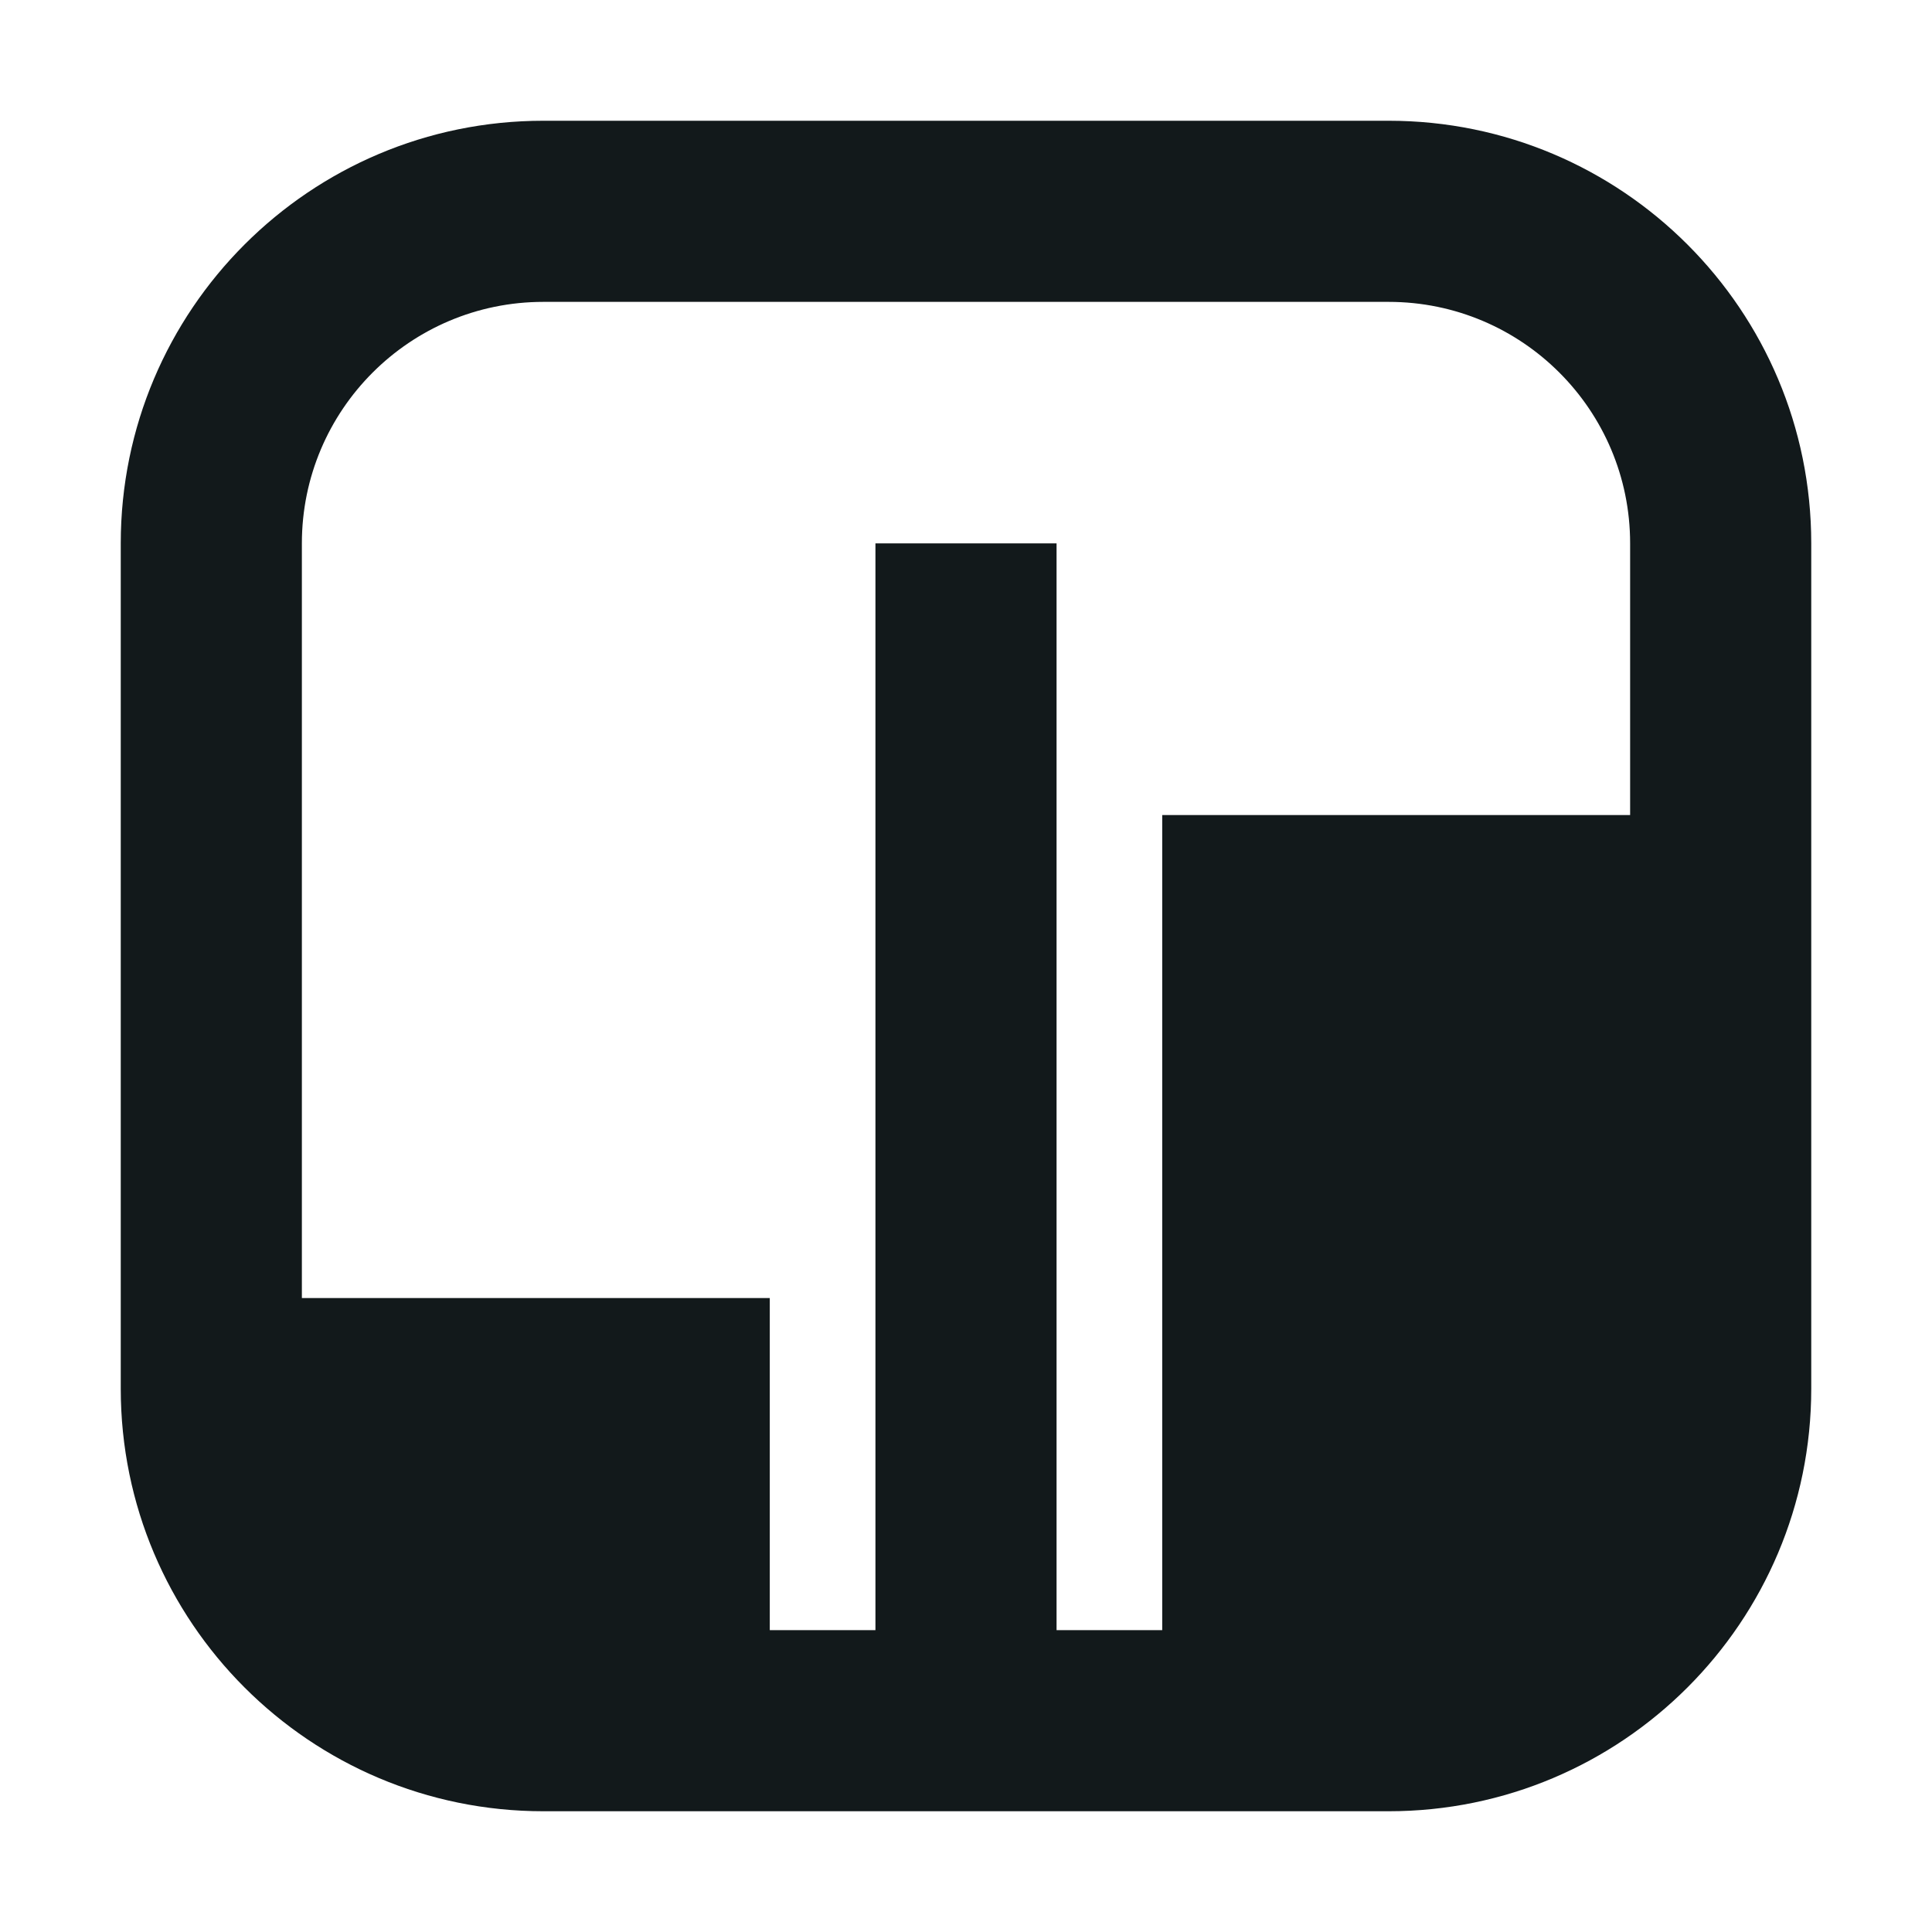
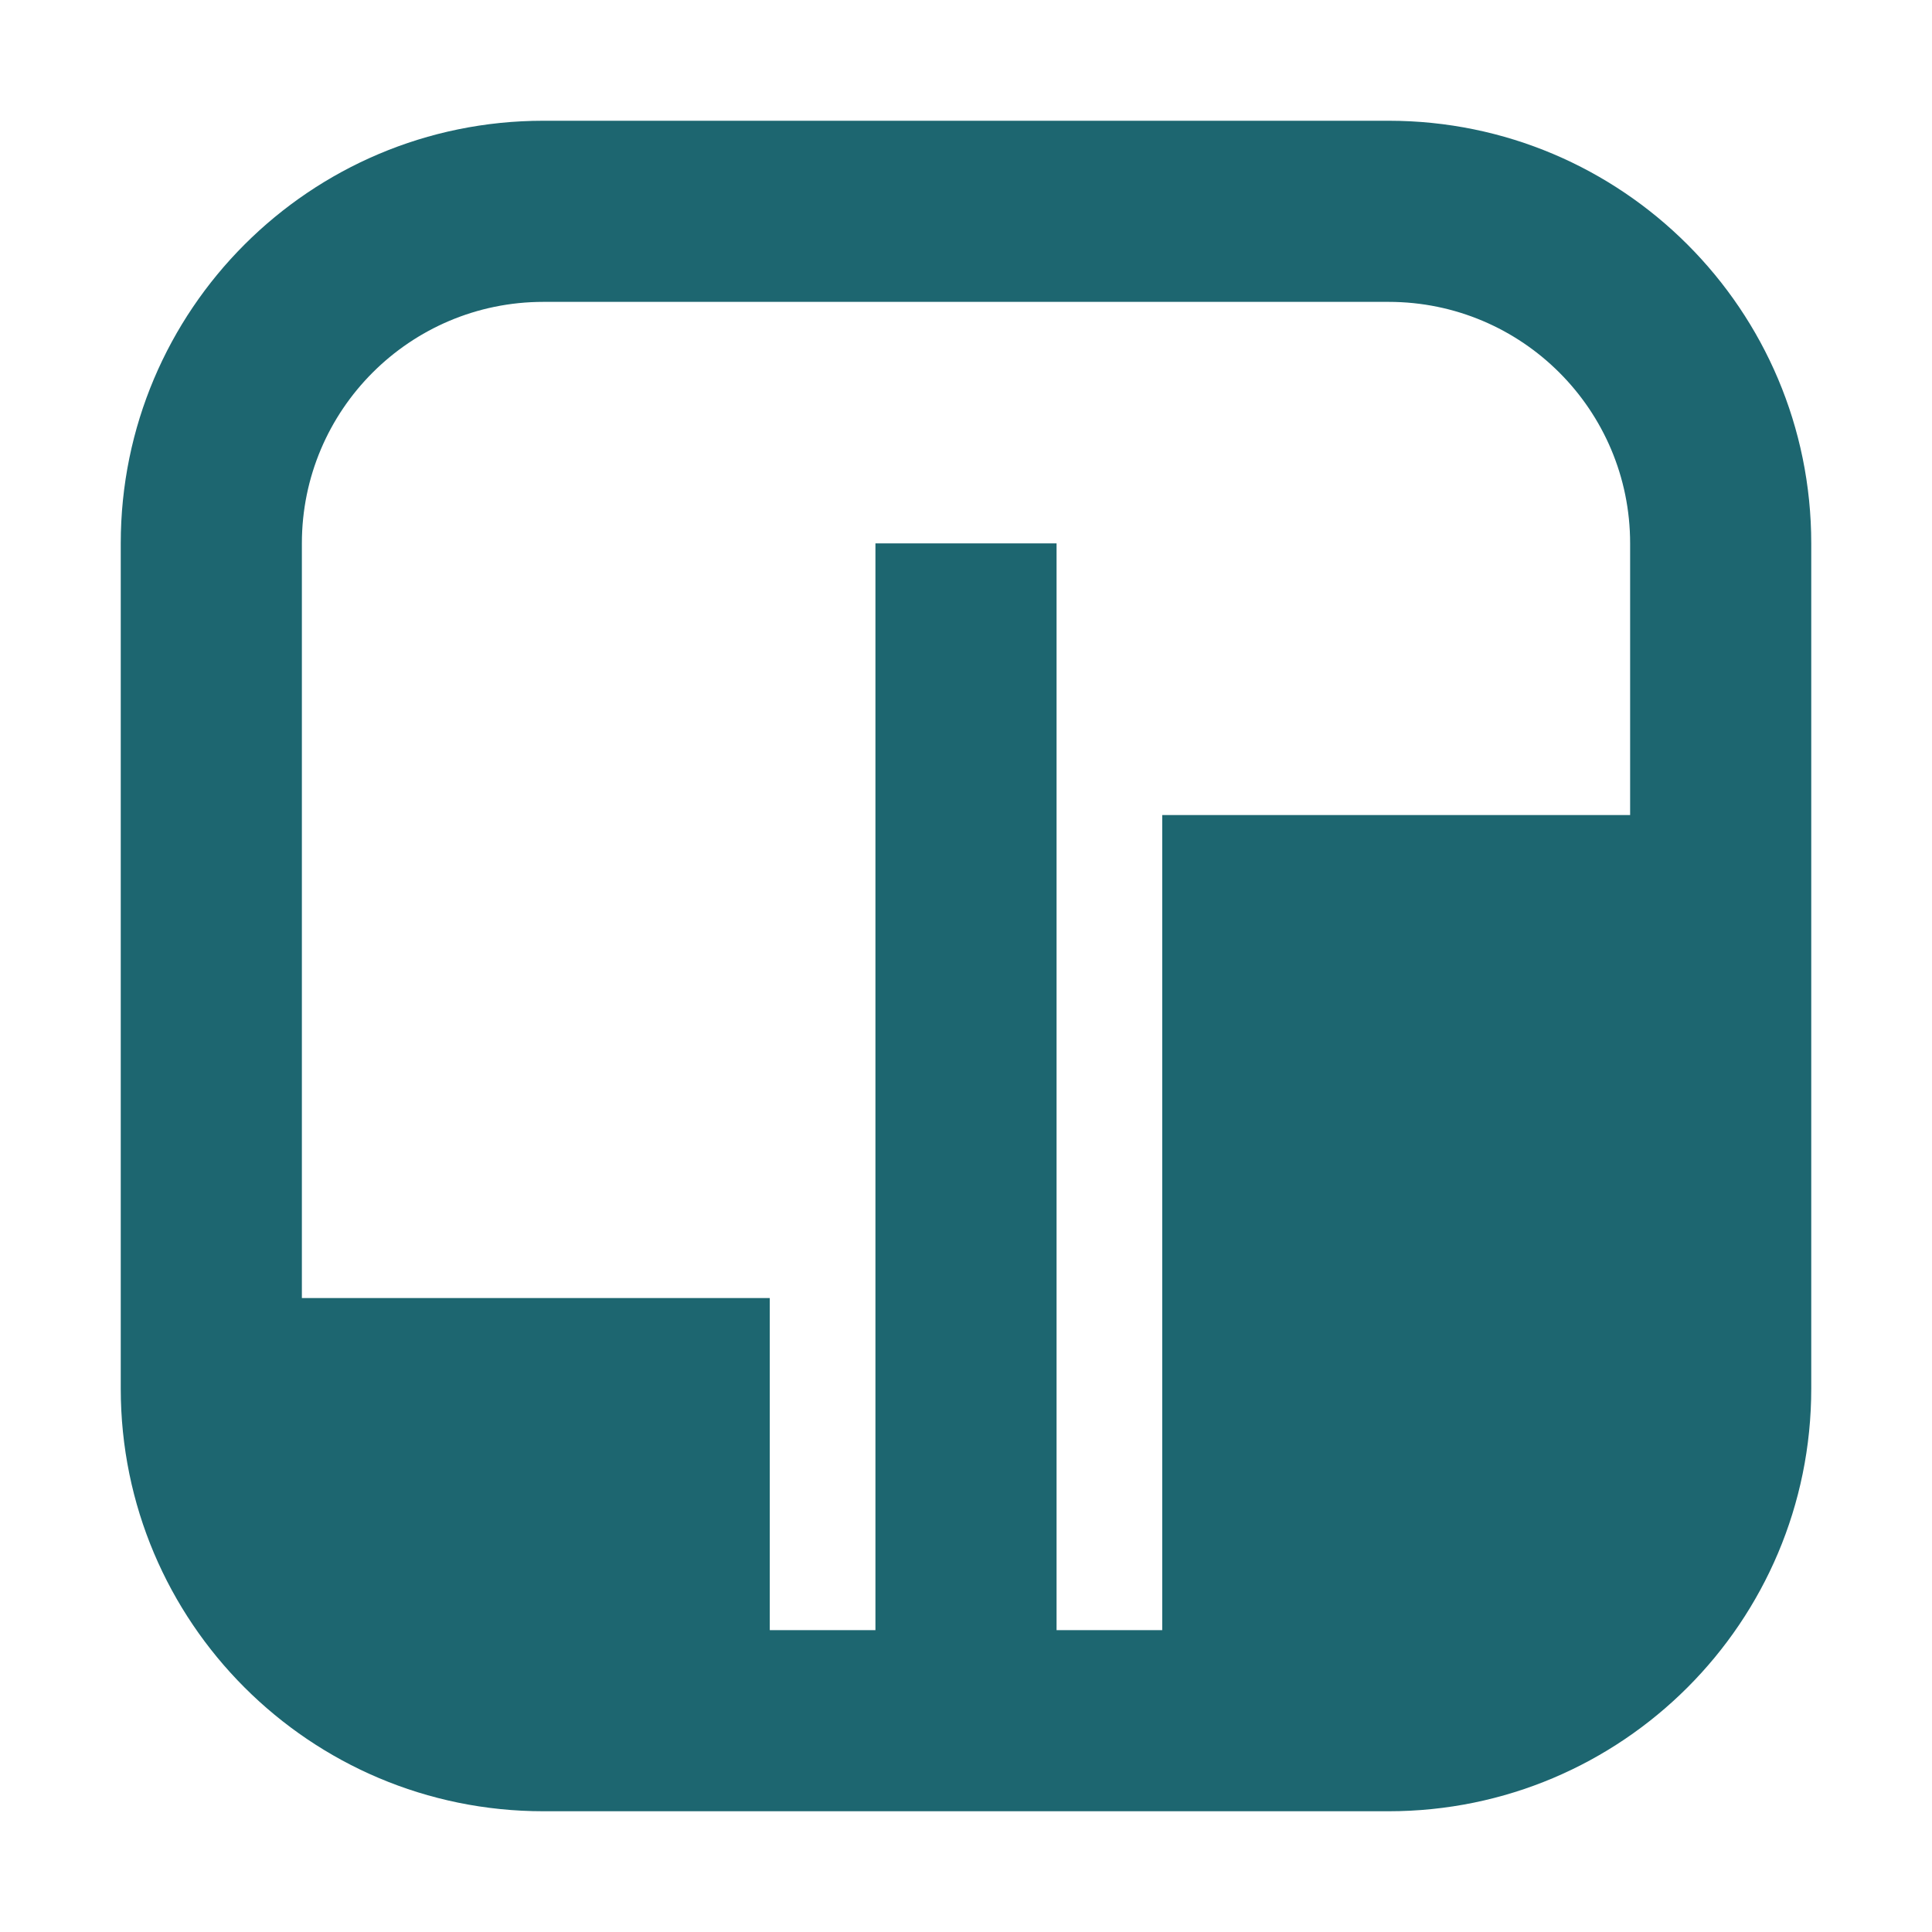
<svg xmlns="http://www.w3.org/2000/svg" viewBox="0 0 256 256" width="256" height="256" role="img" aria-labelledby="title">
-   <path fill="#12191B" fill-rule="evenodd" d="M72 16 H184 A56 56 0 0 1 240 72 V184 A56 56 0 0 1 184 240 H72 A56 56 0 0 1 16 184 V72 A56 56 0 0 1 72 16 Z M72 40 A32 32 0 0 0 40 72 V172 H102 V216 H116 V72 H140 V216 H154 V108 H216 V72 A32 32 0 0 0 184 40 Z" />
+   <path fill="#1D6670" fill-rule="evenodd" d="M72 16 H184 A56 56 0 0 1 240 72 V184 A56 56 0 0 1 184 240 H72 A56 56 0 0 1 16 184 V72 A56 56 0 0 1 72 16 Z M72 40 A32 32 0 0 0 40 72 V172 H102 V216 H116 V72 H140 V216 H154 V108 H216 V72 A32 32 0 0 0 184 40 Z" />
</svg>
